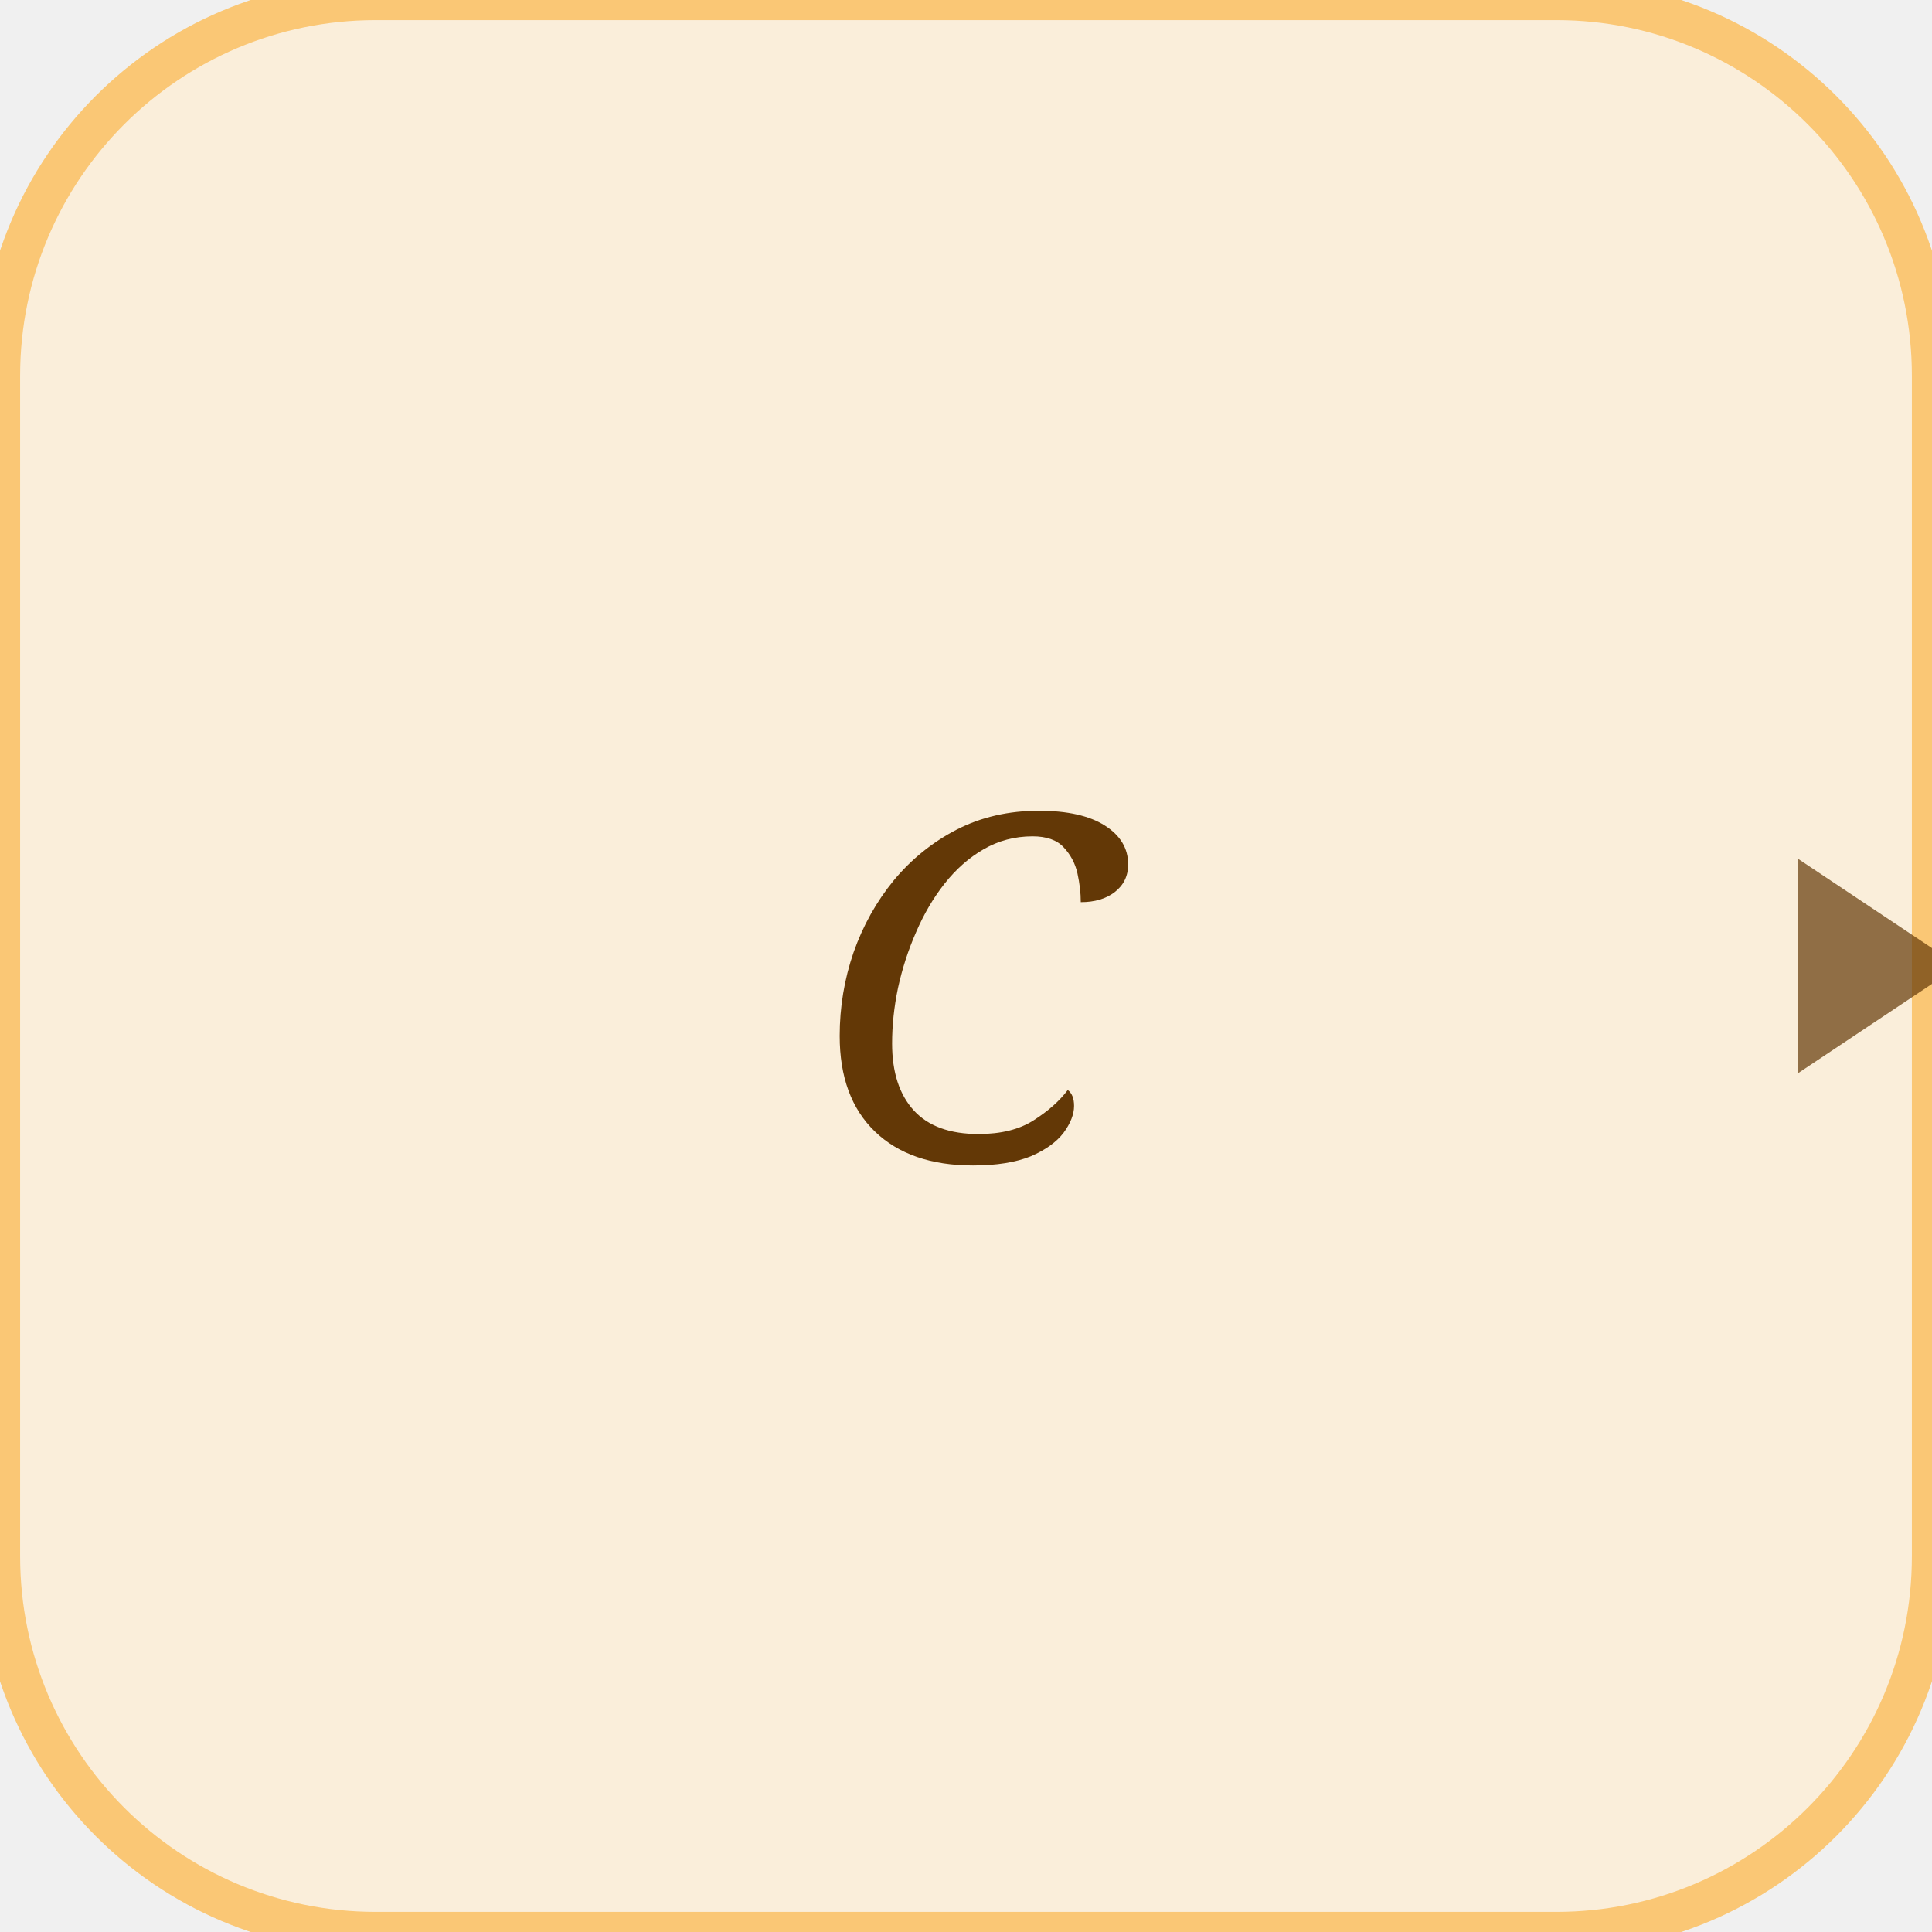
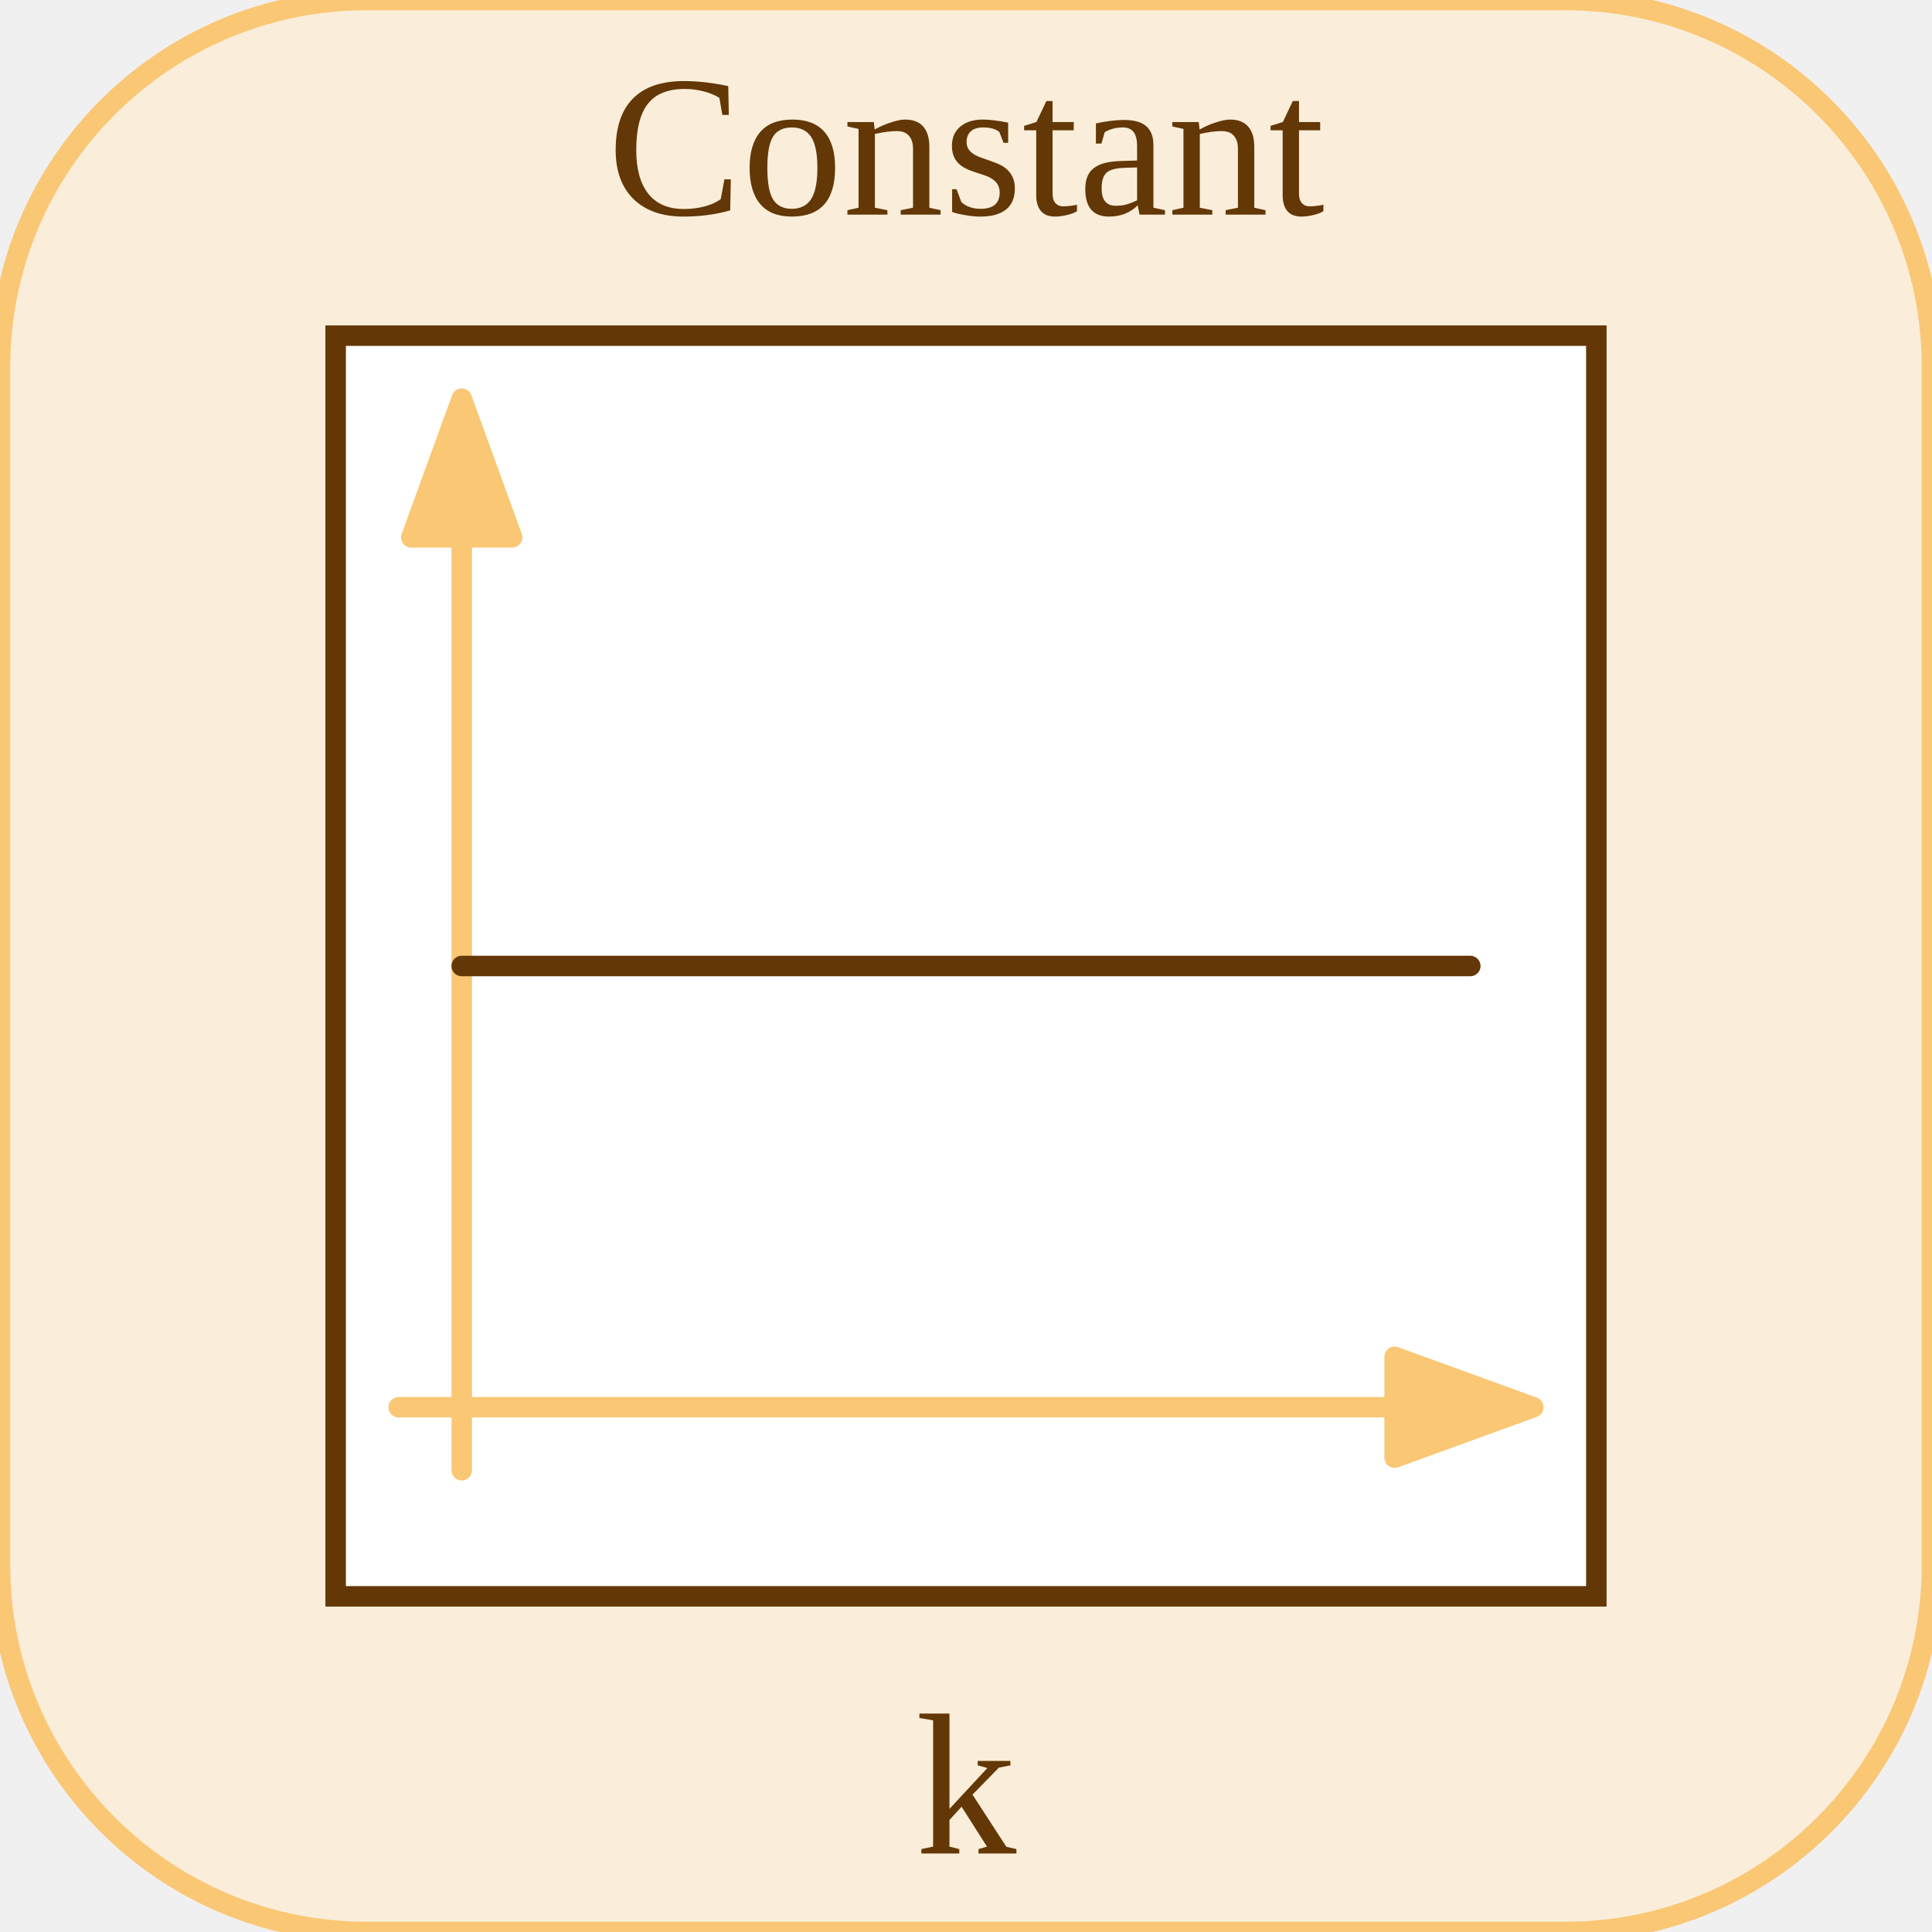
- <svg xmlns="http://www.w3.org/2000/svg" viewBox="0 0 72 72" width="72" height="72">
-   <rect width="72" height="72" rx="14" fill="#FAEEDA" stroke="#FAC775" stroke-width="1.5" />
-   <text x="36" y="37" text-anchor="middle" dominant-baseline="middle" font-family="Georgia,serif" font-size="18" font-weight="400" font-style="italic" fill="#633806">C</text>
-   <polygon points="67,32 67,40 73,36" fill="#633806" opacity="0.7" />
+ <svg xmlns="http://www.w3.org/2000/svg" width="306.5" height="306.5" viewBox="-153.25 -153.25 306.5 306.5">
+   <rect x="-153.25" y="-153.25" width="306.5" height="306.5" rx="58.235" fill="#FAEEDA" stroke="#FAC775" stroke-width="3.25" />
+   <g transform="matrix(1 0 0 -1 0 0)">
+     <rect x="-100" y="-100" width="200" height="200" fill="#FFFFFF" stroke="#633806" stroke-width="3.25" />
+     <g transform="translate(0,130) scale(1,-1)">
+       <text x="0" y="0" text-anchor="middle" dominant-baseline="central" font-size="32" fill="#633806">Constant</text>
+     </g>
+     <polyline points="-80,68 -80,-80" fill="none" stroke="#FAC775" stroke-width="3.25" stroke-linecap="round" stroke-linejoin="round" />
+     <polygon points="-80,90 -88,68 -72,68 -80,90" fill="#FAC775" stroke="#FAC775" stroke-width="3.25" stroke-linejoin="round" />
+     <polyline points="-90,-70 82,-70" fill="none" stroke="#FAC775" stroke-width="3.25" stroke-linecap="round" stroke-linejoin="round" />
+     <polygon points="90,-70 68,-62 68,-78 90,-70" fill="#FAC775" stroke="#FAC775" stroke-width="3.25" stroke-linejoin="round" />
+     <polyline points="-80,0 80,0" fill="none" stroke="#633806" stroke-width="3.25" stroke-linecap="round" stroke-linejoin="round" />
+     <g transform="translate(0,-130) scale(1,-1)">
+       <text x="0" y="0" text-anchor="middle" dominant-baseline="central" font-size="32" fill="#633806">k</text>
+     </g>
+   </g>
</svg>
